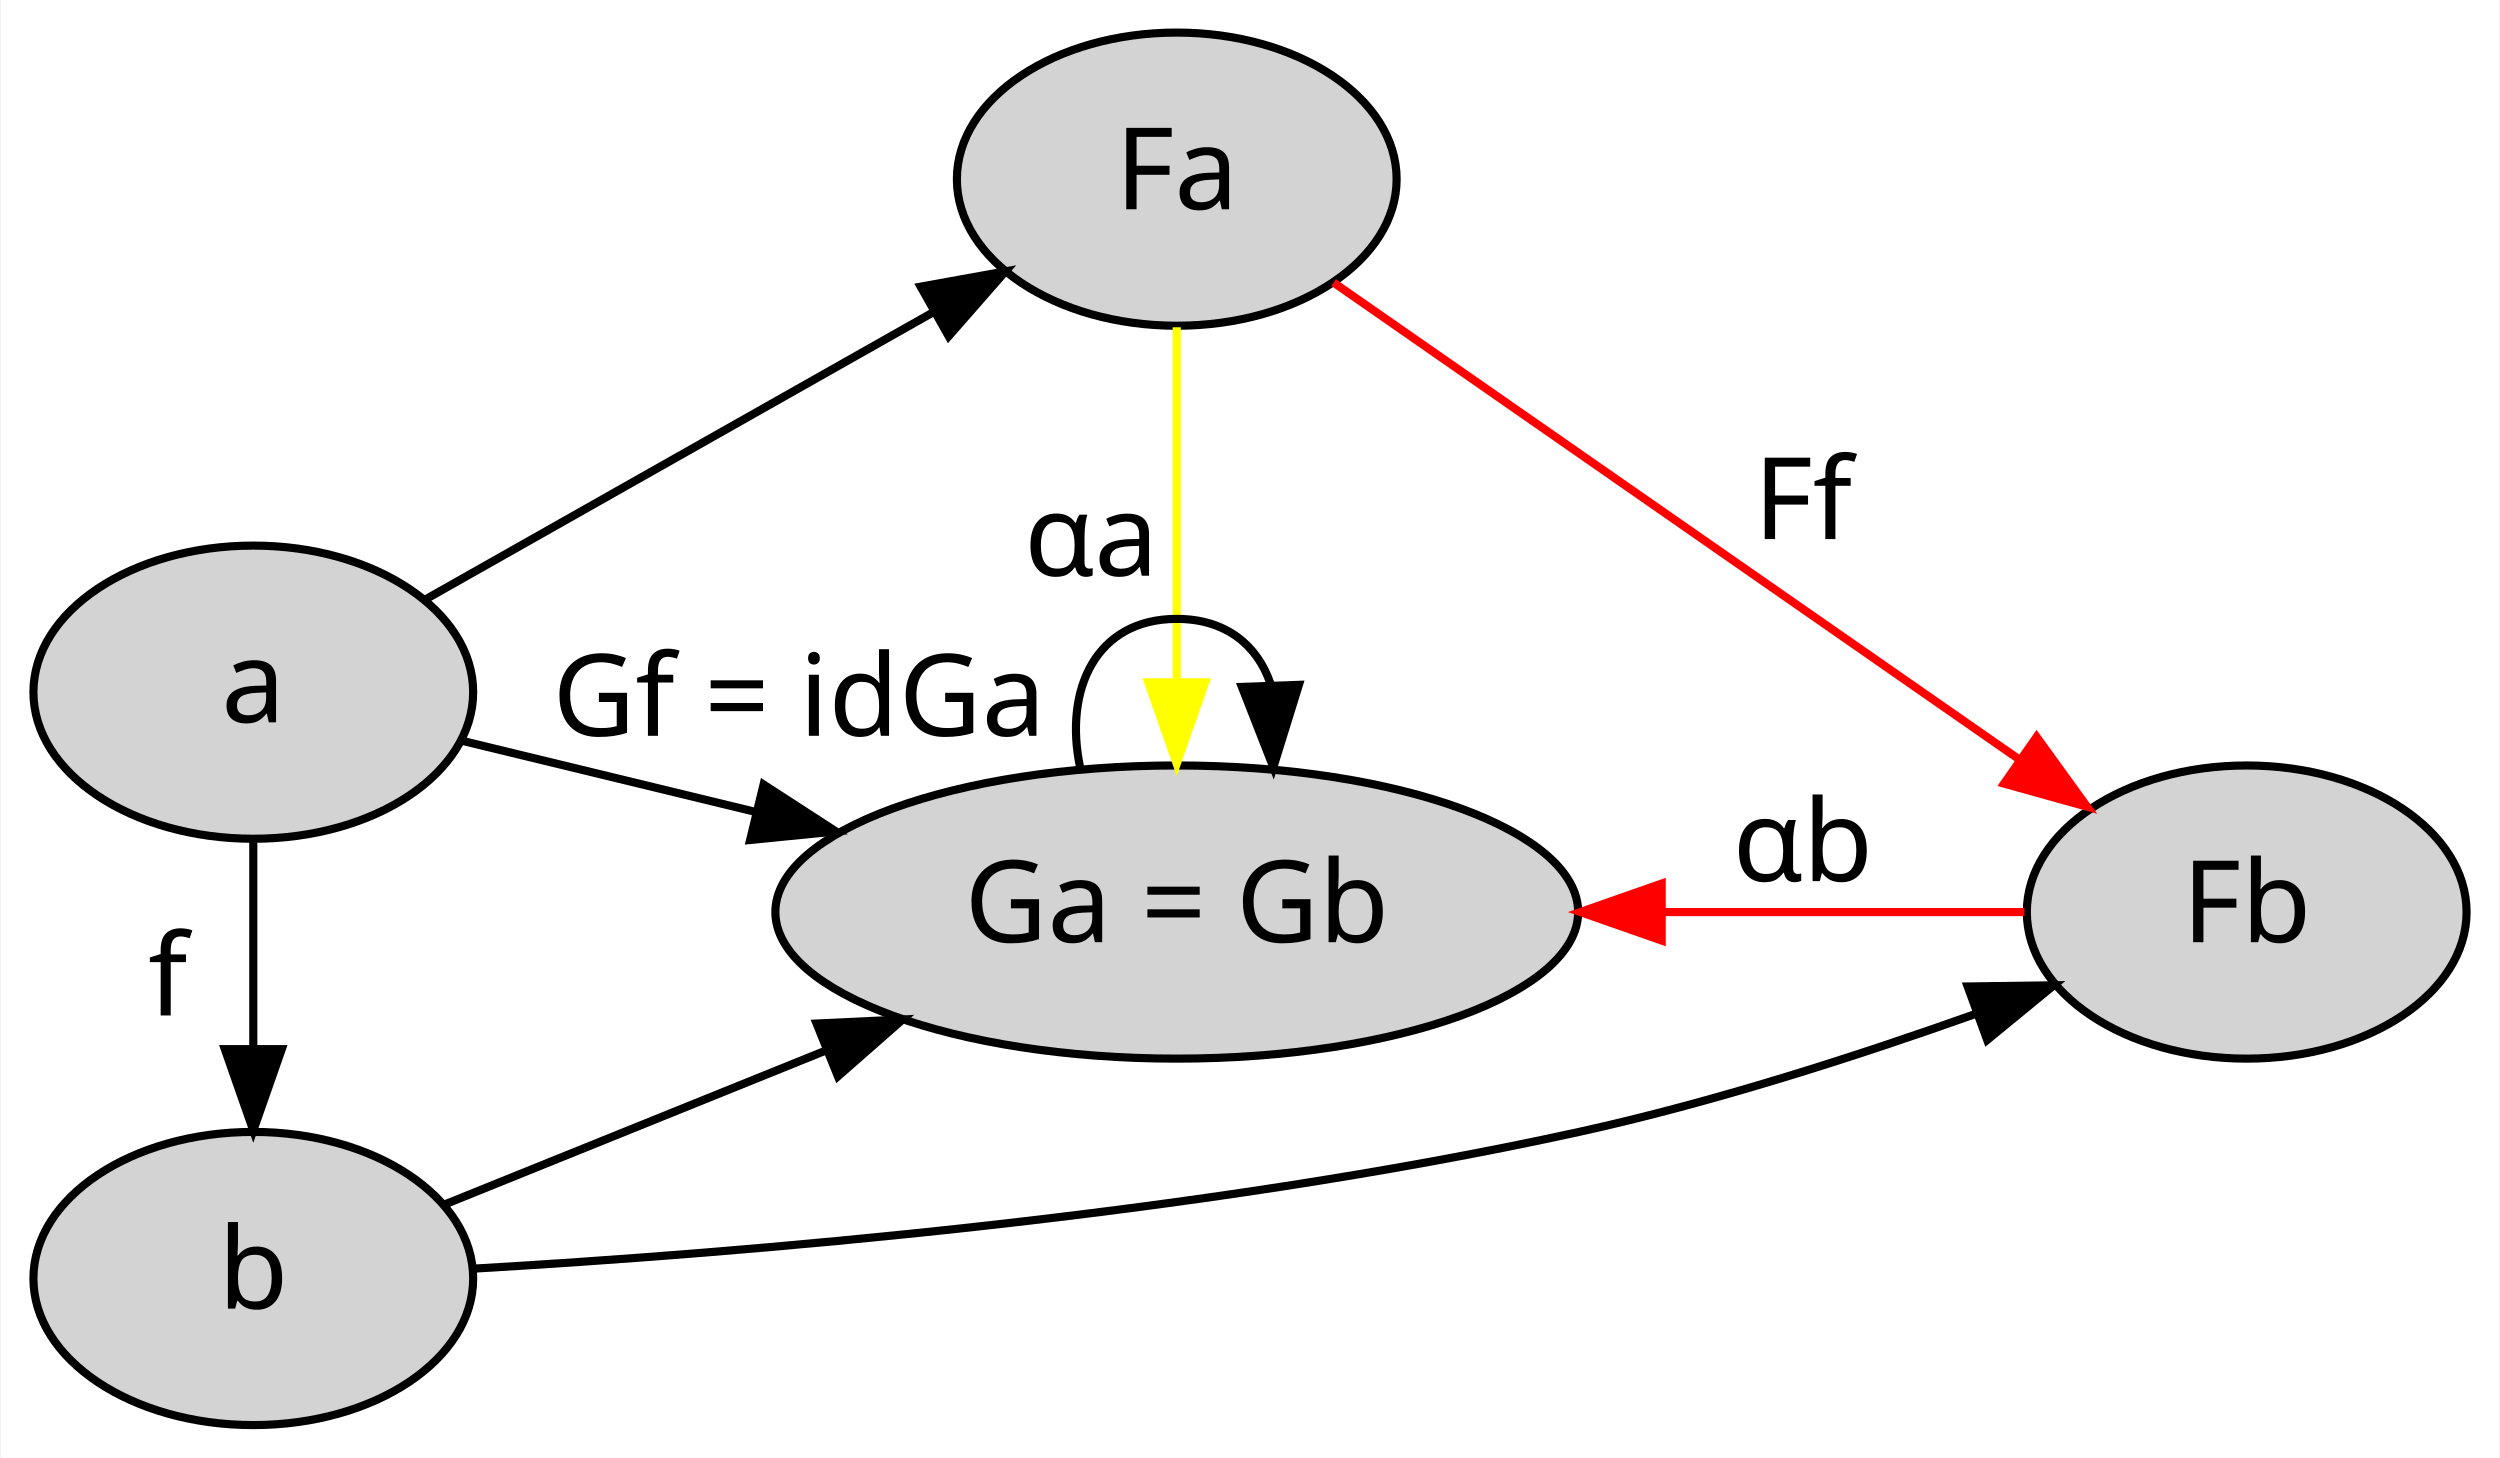
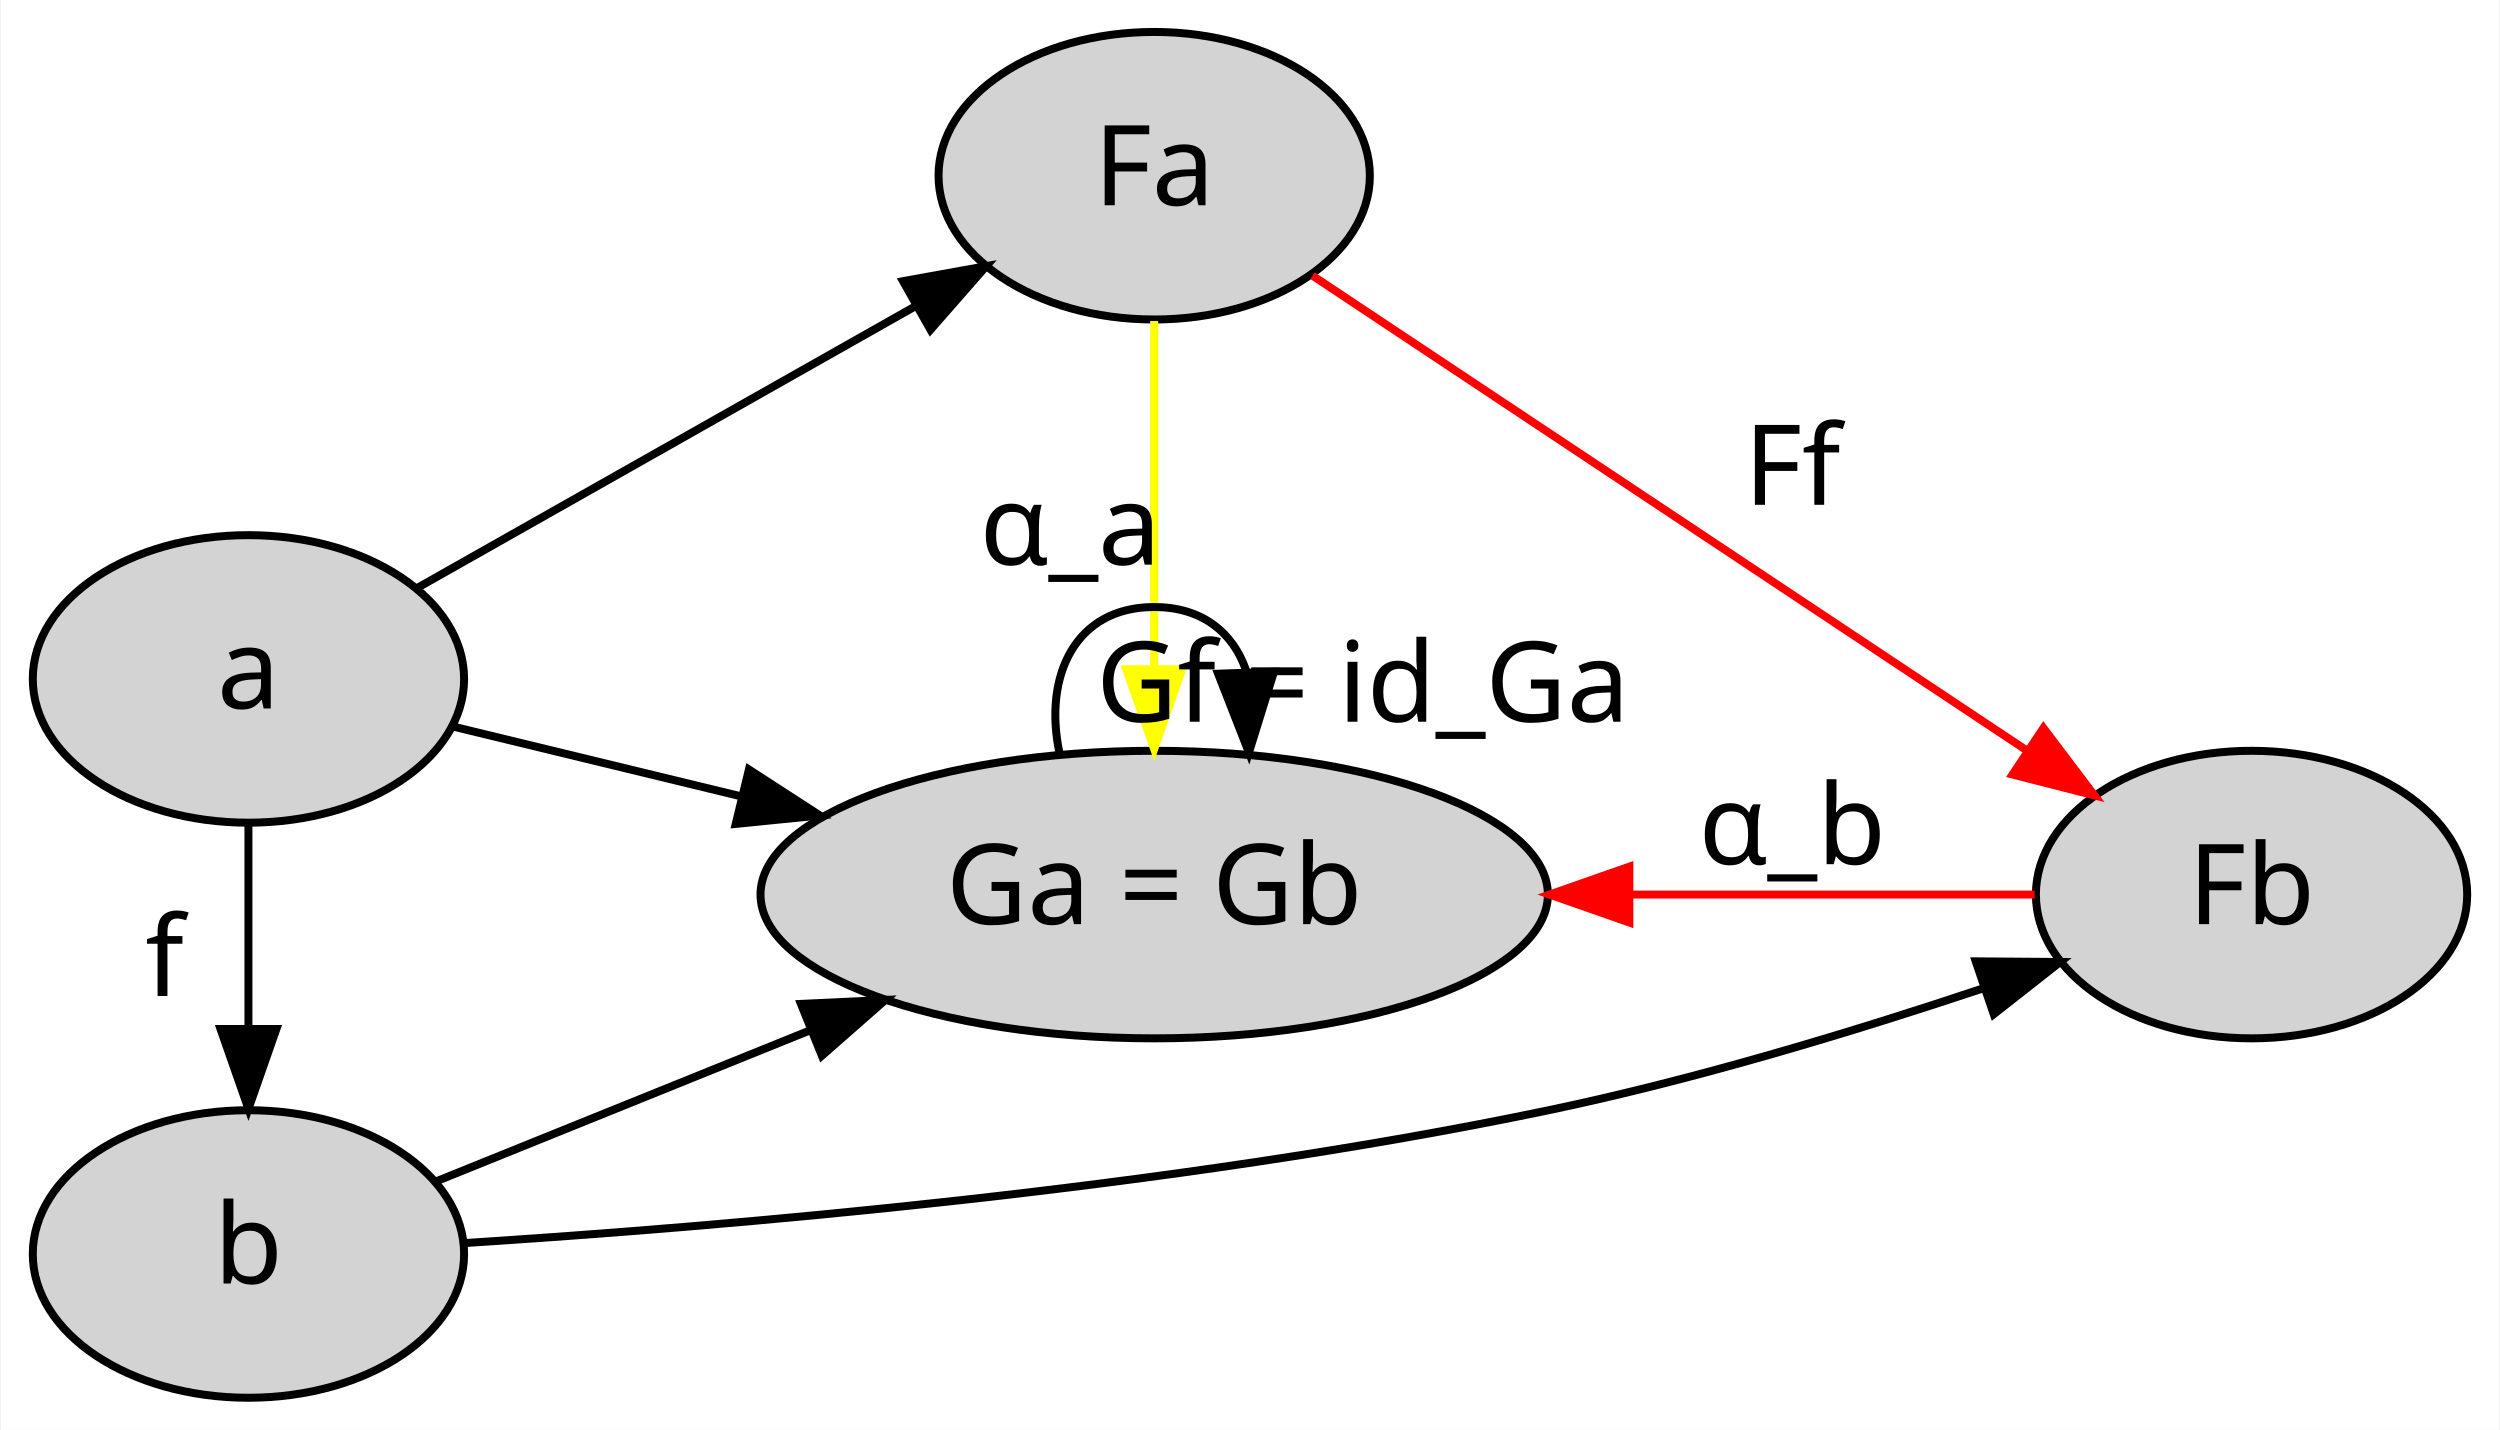
- <svg xmlns="http://www.w3.org/2000/svg" width="307pt" height="179pt" viewBox="0.00 0.00 306.79 179.00">
+ <svg xmlns="http://www.w3.org/2000/svg" width="313pt" height="179pt" viewBox="0.00 0.00 312.79 179.00">
  <g id="graph0" class="graph" transform="scale(1 1) rotate(0) translate(4 175)">
-     <polygon fill="white" stroke="transparent" points="-4,4 -4,-175 302.79,-175 302.79,4 -4,4" />
+     <polygon fill="white" stroke="transparent" points="-4,4 -4,-175 308.79,-175 308.79,4 -4,4" />
    <g id="node1" class="node">
      <ellipse fill="lightgray" stroke="black" cx="27" cy="-90" rx="27" ry="18" />
      <text text-anchor="middle" x="27" y="-86.3" font-family="Times-Roman" font-size="14.00">a</text>
    </g>
    <g id="node2" class="node">
      <ellipse fill="lightgray" stroke="black" cx="27" cy="-18" rx="27" ry="18" />
      <text text-anchor="middle" x="27" y="-14.3" font-family="Times-Roman" font-size="14.00">b</text>
    </g>
    <g id="edge1" class="edge">
      <path fill="none" stroke="black" d="M27,-71.59C27,-63.94 27,-54.89 27,-46.43" />
      <polygon fill="black" stroke="black" points="30.5,-46.17 27,-36.17 23.5,-46.17 30.5,-46.17" />
      <text text-anchor="middle" x="16.5" y="-50.3" font-family="Times-Roman" font-size="14.00">f</text>
    </g>
    <g id="node3" class="node">
      <ellipse fill="lightgray" stroke="black" cx="140.4" cy="-153" rx="27" ry="18" />
      <text text-anchor="middle" x="140.4" y="-149.3" font-family="Times-Roman" font-size="14.00">Fa</text>
    </g>
    <g id="edge2" class="edge">
      <path fill="none" stroke="black" d="M48.17,-101.41C65.6,-111.27 90.99,-125.63 110.57,-136.7" />
      <polygon fill="black" stroke="black" points="108.95,-139.8 119.37,-141.68 112.39,-133.71 108.95,-139.8" />
    </g>
    <g id="node4" class="node">
      <ellipse fill="lightgray" stroke="black" cx="140.4" cy="-63" rx="49.29" ry="18" />
      <text text-anchor="middle" x="140.4" y="-59.3" font-family="Times-Roman" font-size="14.00">Ga = Gb</text>
    </g>
    <g id="edge4" class="edge">
      <path fill="none" stroke="black" d="M52.72,-84.01C63.34,-81.43 76.17,-78.33 88.66,-75.3" />
      <polygon fill="black" stroke="black" points="89.66,-78.66 98.55,-72.9 88.01,-71.85 89.66,-78.66" />
    </g>
    <g id="edge5" class="edge">
      <path fill="none" stroke="black" d="M50.54,-27.11C63.92,-32.51 81.3,-39.53 97.14,-45.93" />
      <polygon fill="black" stroke="black" points="96.17,-49.31 106.75,-49.81 98.79,-42.82 96.17,-49.31" />
    </g>
    <g id="node5" class="node">
-       <ellipse fill="lightgray" stroke="black" cx="271.79" cy="-63" rx="27" ry="18" />
-       <text text-anchor="middle" x="271.79" y="-59.3" font-family="Times-Roman" font-size="14.00">Fb</text>
+       <ellipse fill="lightgray" stroke="black" cx="277.79" cy="-63" rx="27" ry="18" />
+       <text text-anchor="middle" x="277.79" y="-59.3" font-family="Times-Roman" font-size="14.00">Fb</text>
    </g>
    <g id="edge3" class="edge">
-       <path fill="none" stroke="black" d="M54.05,-19.21C86.26,-21.08 142.59,-25.63 189.79,-36 206.14,-39.59 223.83,-45.27 238.49,-50.49" />
-       <polygon fill="black" stroke="black" points="237.52,-53.86 248.11,-54.01 239.92,-47.29 237.52,-53.86" />
+       <path fill="none" stroke="black" d="M54.02,-19.37C86.19,-21.41 142.48,-26.12 189.79,-36 208.12,-39.83 228.11,-45.89 244.3,-51.3" />
+       <polygon fill="black" stroke="black" points="243.25,-54.64 253.84,-54.56 245.51,-48.02 243.25,-54.64" />
    </g>
    <g id="edge9" class="edge">
      <path fill="none" stroke="yellow" d="M140.4,-134.81C140.4,-122.38 140.4,-105.64 140.4,-91.45" />
      <polygon fill="yellow" stroke="yellow" points="143.9,-91.21 140.4,-81.21 136.9,-91.21 143.9,-91.21" />
-       <text text-anchor="middle" x="129.9" y="-104.3" font-family="Times-Roman" font-size="14.00">αa</text>
+       <text text-anchor="middle" x="129.9" y="-104.3" font-family="Times-Roman" font-size="14.00">α_a</text>
    </g>
    <g id="edge7" class="edge">
-       <path fill="none" stroke="red" d="M159.66,-140.3C181.6,-125.04 218.58,-99.31 243.81,-81.77" />
-       <polygon fill="red" stroke="red" points="245.99,-84.51 252.2,-75.93 241.99,-78.77 245.99,-84.51" />
-       <text text-anchor="middle" x="217.29" y="-108.8" font-family="Times-Roman" font-size="14.00">Ff</text>
+       <path fill="none" stroke="red" d="M160.22,-140.49C183.46,-125.04 223.16,-98.65 249.68,-81.02" />
+       <polygon fill="red" stroke="red" points="251.73,-83.86 258.12,-75.41 247.86,-78.03 251.73,-83.86" />
+       <text text-anchor="middle" x="220.29" y="-111.8" font-family="Times-Roman" font-size="14.00">Ff</text>
    </g>
    <g id="edge6" class="edge">
      <path fill="none" stroke="black" d="M128.53,-80.78C126.52,-90.31 130.47,-99 140.4,-99 146.44,-99 150.28,-95.77 151.89,-91.1" />
      <polygon fill="black" stroke="black" points="155.4,-90.9 152.26,-80.78 148.4,-90.65 155.4,-90.9" />
-       <text text-anchor="middle" x="94.02" y="-84.64" font-family="Times-Roman" font-size="14.00">Gf = idGa</text>
+       <text text-anchor="middle" x="166.52" y="-84.64" font-family="Times-Roman" font-size="14.00">Gf = id_Ga</text>
    </g>
    <g id="edge8" class="edge">
-       <path fill="none" stroke="red" d="M244.5,-63C231.65,-63 215.62,-63 200.06,-63" />
-       <polygon fill="red" stroke="red" points="199.95,-59.5 189.95,-63 199.95,-66.5 199.95,-59.5" />
-       <text text-anchor="middle" x="217.29" y="-66.8" font-family="Times-Roman" font-size="14.00">αb</text>
+       <path fill="none" stroke="red" d="M250.63,-63C236.25,-63 217.79,-63 200.15,-63" />
+       <polygon fill="red" stroke="red" points="199.89,-59.5 189.89,-63 199.89,-66.5 199.89,-59.5" />
+       <text text-anchor="middle" x="220.29" y="-66.8" font-family="Times-Roman" font-size="14.00">α_b</text>
    </g>
  </g>
</svg>
